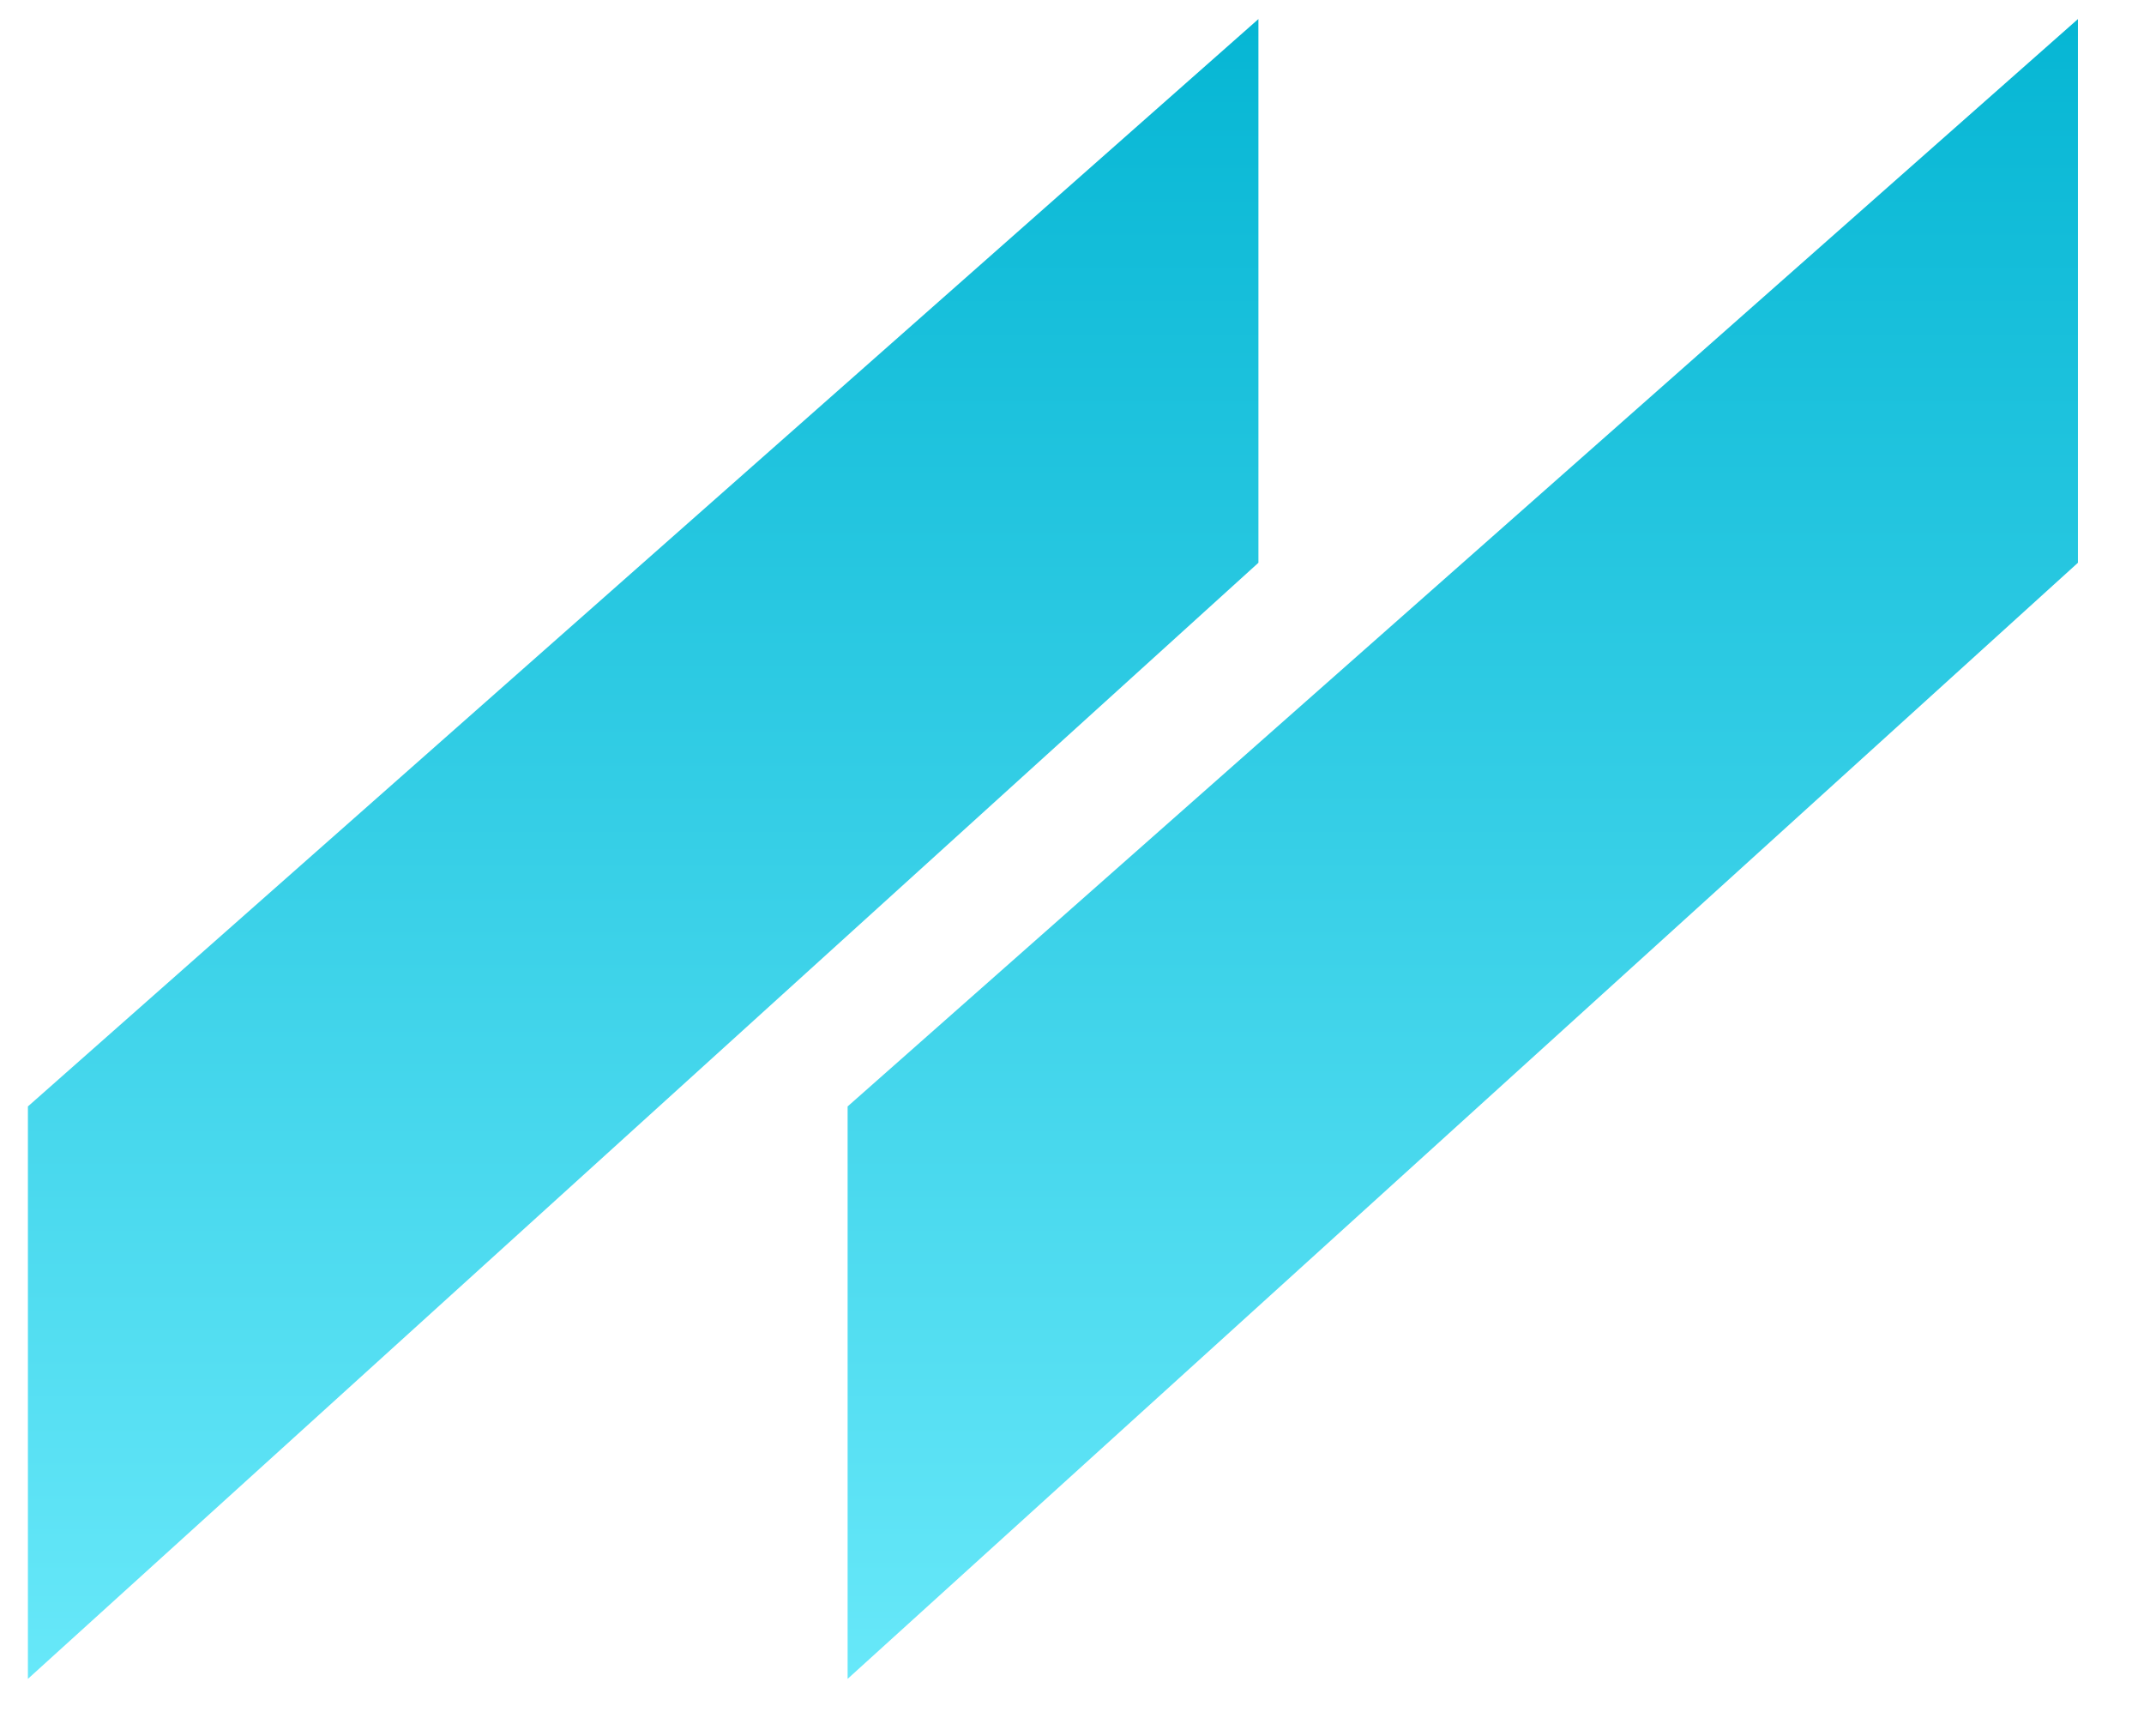
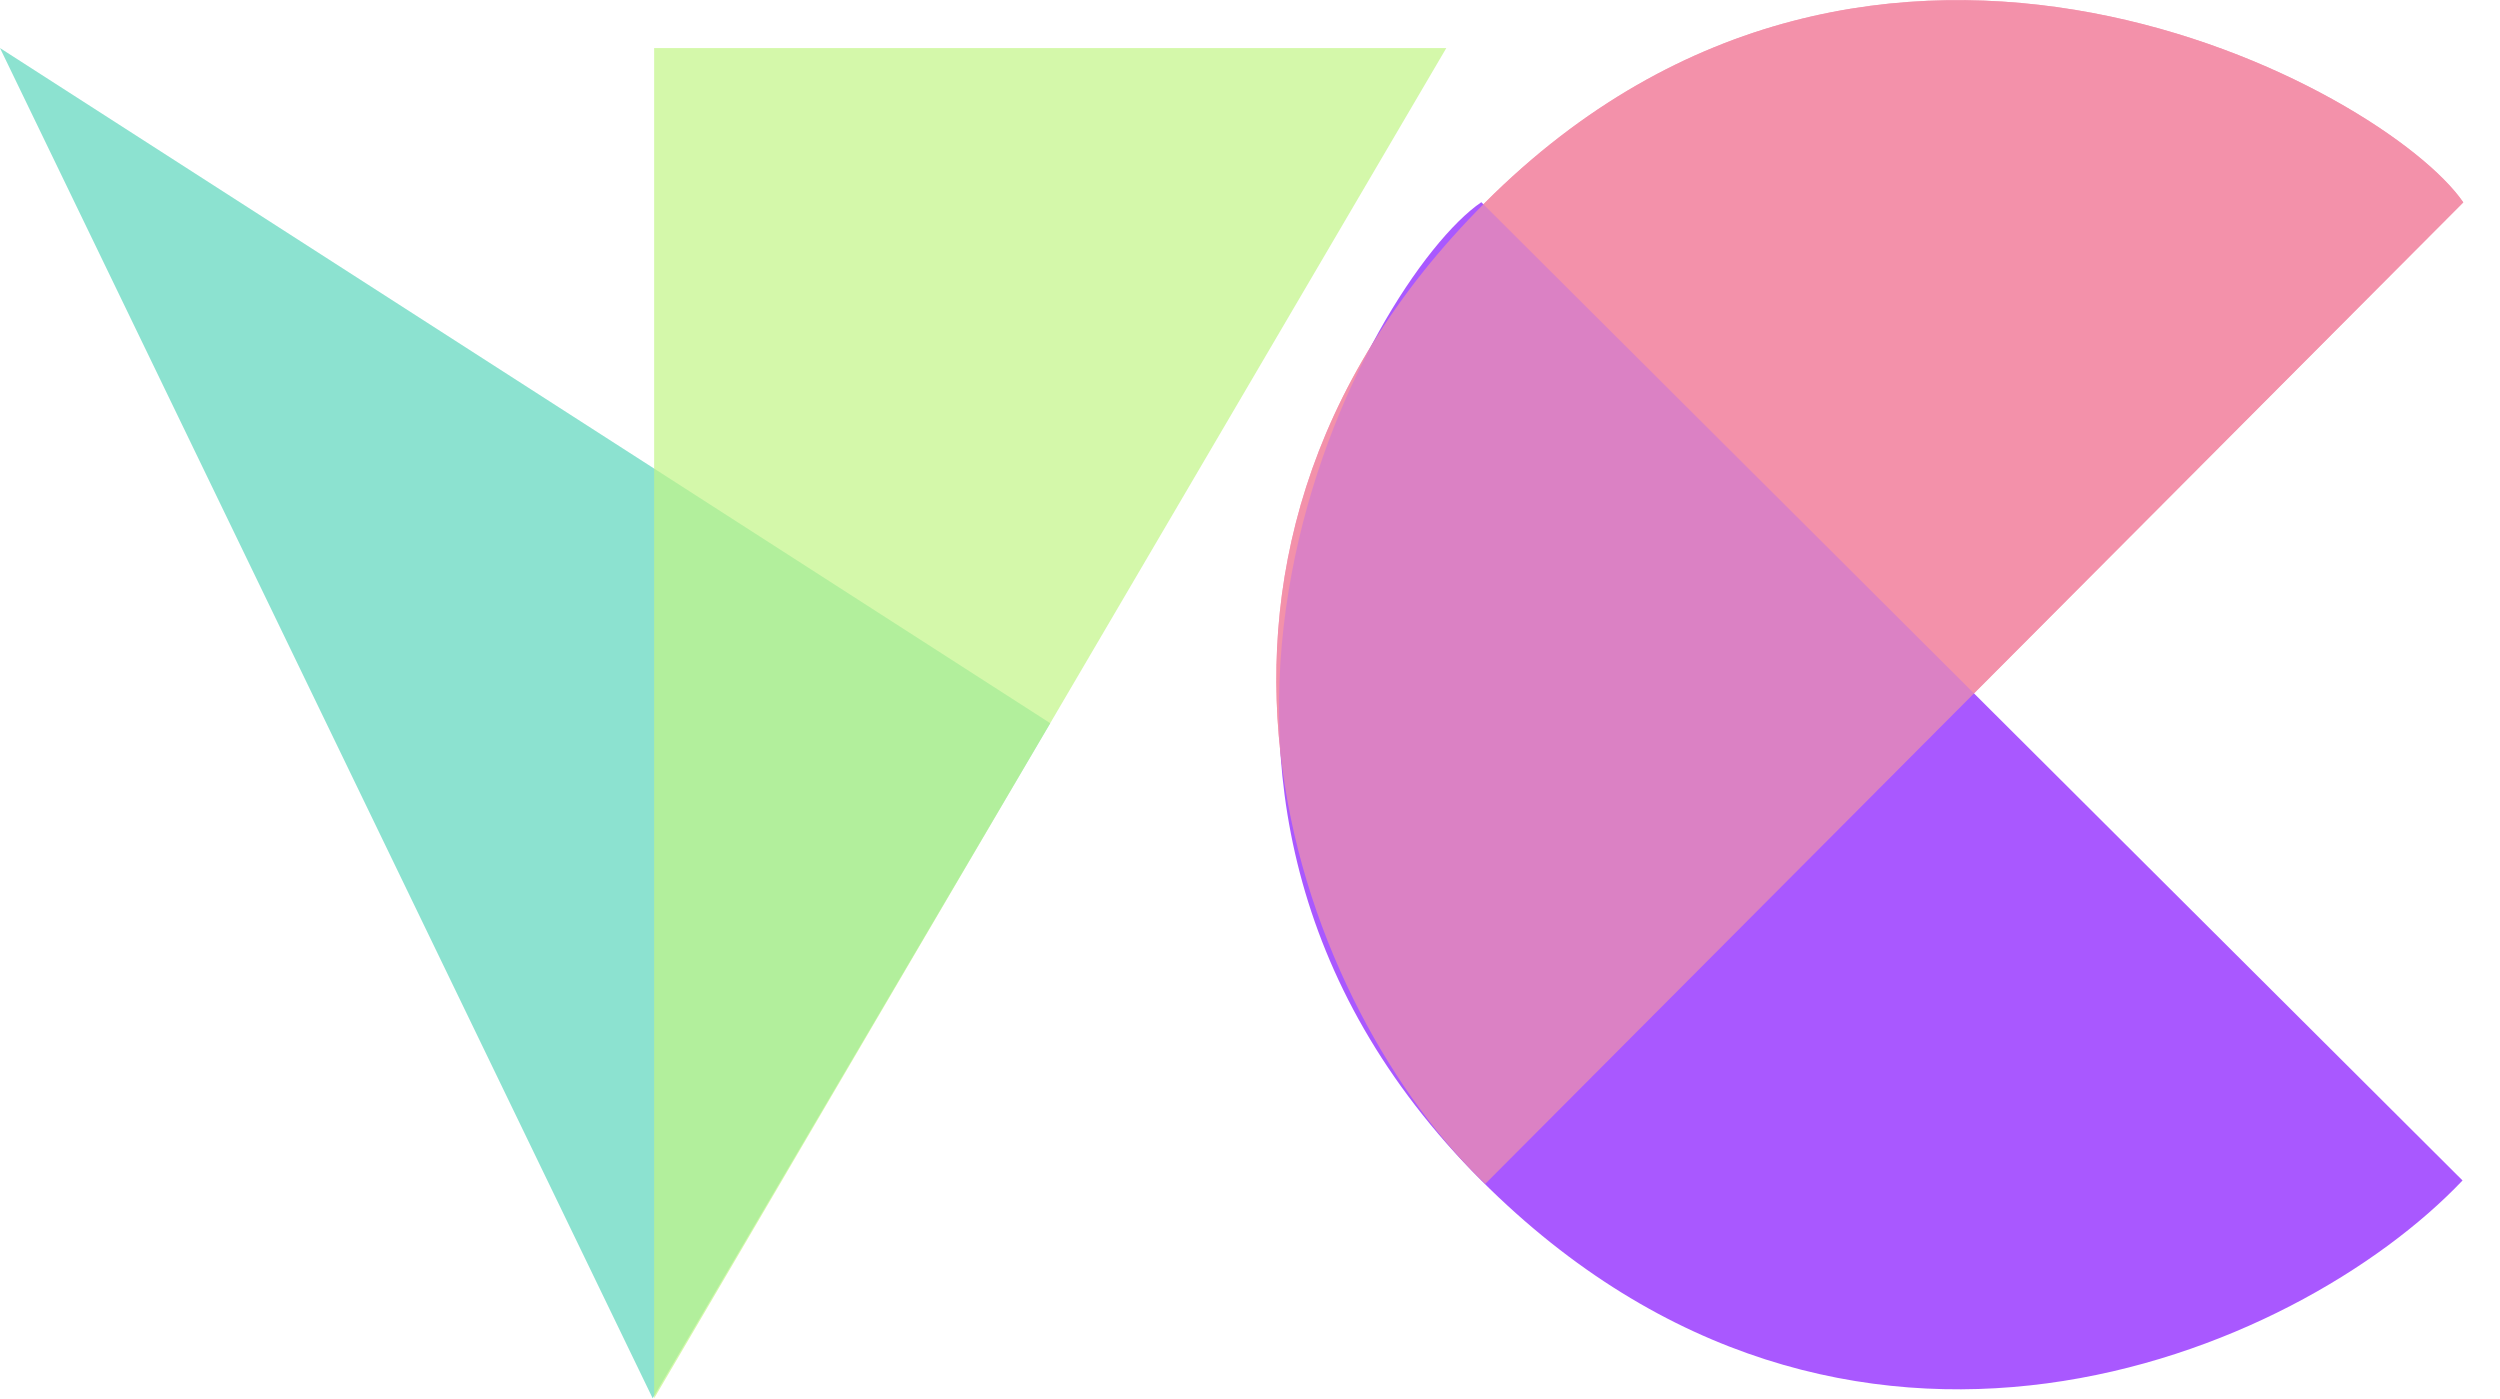
- <svg xmlns="http://www.w3.org/2000/svg" xmlns:xlink="http://www.w3.org/1999/xlink" version="1.1" preserveAspectRatio="xMidYMid meet" viewBox="344.564 330.278 111.737 91.218" width="53.87" height="43.61">
-   <defs>
-     <path d="M453.3 331.28L453.3 359.85L388.64 418.5L388.64 388.42L453.3 331.28Z" id="aFZf6T5ED" />
-     <linearGradient id="gradientb2ThqnP5Op" gradientUnits="userSpaceOnUse" x1="420.97" y1="331.28" x2="420.97" y2="418.5">
-       <stop style="stop-color: #06b6d4;stop-opacity: 1" offset="0%" />
-       <stop style="stop-color: #67e8f9;stop-opacity: 1" offset="100%" />
-     </linearGradient>
-     <path d="M410.23 331.28L410.23 359.85L345.56 418.5L345.56 388.42L410.23 331.28Z" id="a9fehgwfM" />
-     <linearGradient id="gradientk1wNV9Ostb" gradientUnits="userSpaceOnUse" x1="377.89" y1="331.28" x2="377.89" y2="418.5">
-       <stop style="stop-color: #06b6d4;stop-opacity: 1" offset="0%" />
-       <stop style="stop-color: #67e8f9;stop-opacity: 1" offset="100%" />
-     </linearGradient>
-   </defs>
-   <g>
-     <g>
-       <use xlink:href="#aFZf6T5ED" opacity="1" fill="url(#gradientb2ThqnP5Op)" />
-     </g>
-     <g>
-       <use xlink:href="#a9fehgwfM" opacity="1" fill="url(#gradientk1wNV9Ostb)" />
-     </g>
-   </g>
+ <svg xmlns="http://www.w3.org/2000/svg" width="59" height="33" viewBox="0 0 59 33" fill="none">
+   <path d="M15.403 33L0 1.134L24.785 17.067L15.403 33Z" fill="#8CE2D0" />
+   <path d="M15.438 33V1.134H34.133L15.438 33Z" fill="#C2F587" fill-opacity="0.7" />
+   <path d="M35.053 27.938L58.134 4.776C56.309 2.11 44.308 -4.484 35.047 4.782C26.419 13.415 30.912 24.01 35.053 27.938Z" fill="#F66F92" fill-opacity="0.8" />
+   <path d="M58.116 27.859L34.959 4.772C32.292 6.596 25.696 18.596 34.959 27.859C43.59 36.49 54.186 31.999 58.116 27.859Z" fill="#A958FF" />
+   <path d="M35.053 27.938L58.134 4.776C56.309 2.11 44.308 -4.484 35.047 4.782C26.419 13.415 30.912 24.01 35.053 27.938Z" fill="#F193AB" fill-opacity="0.7" />
</svg>
